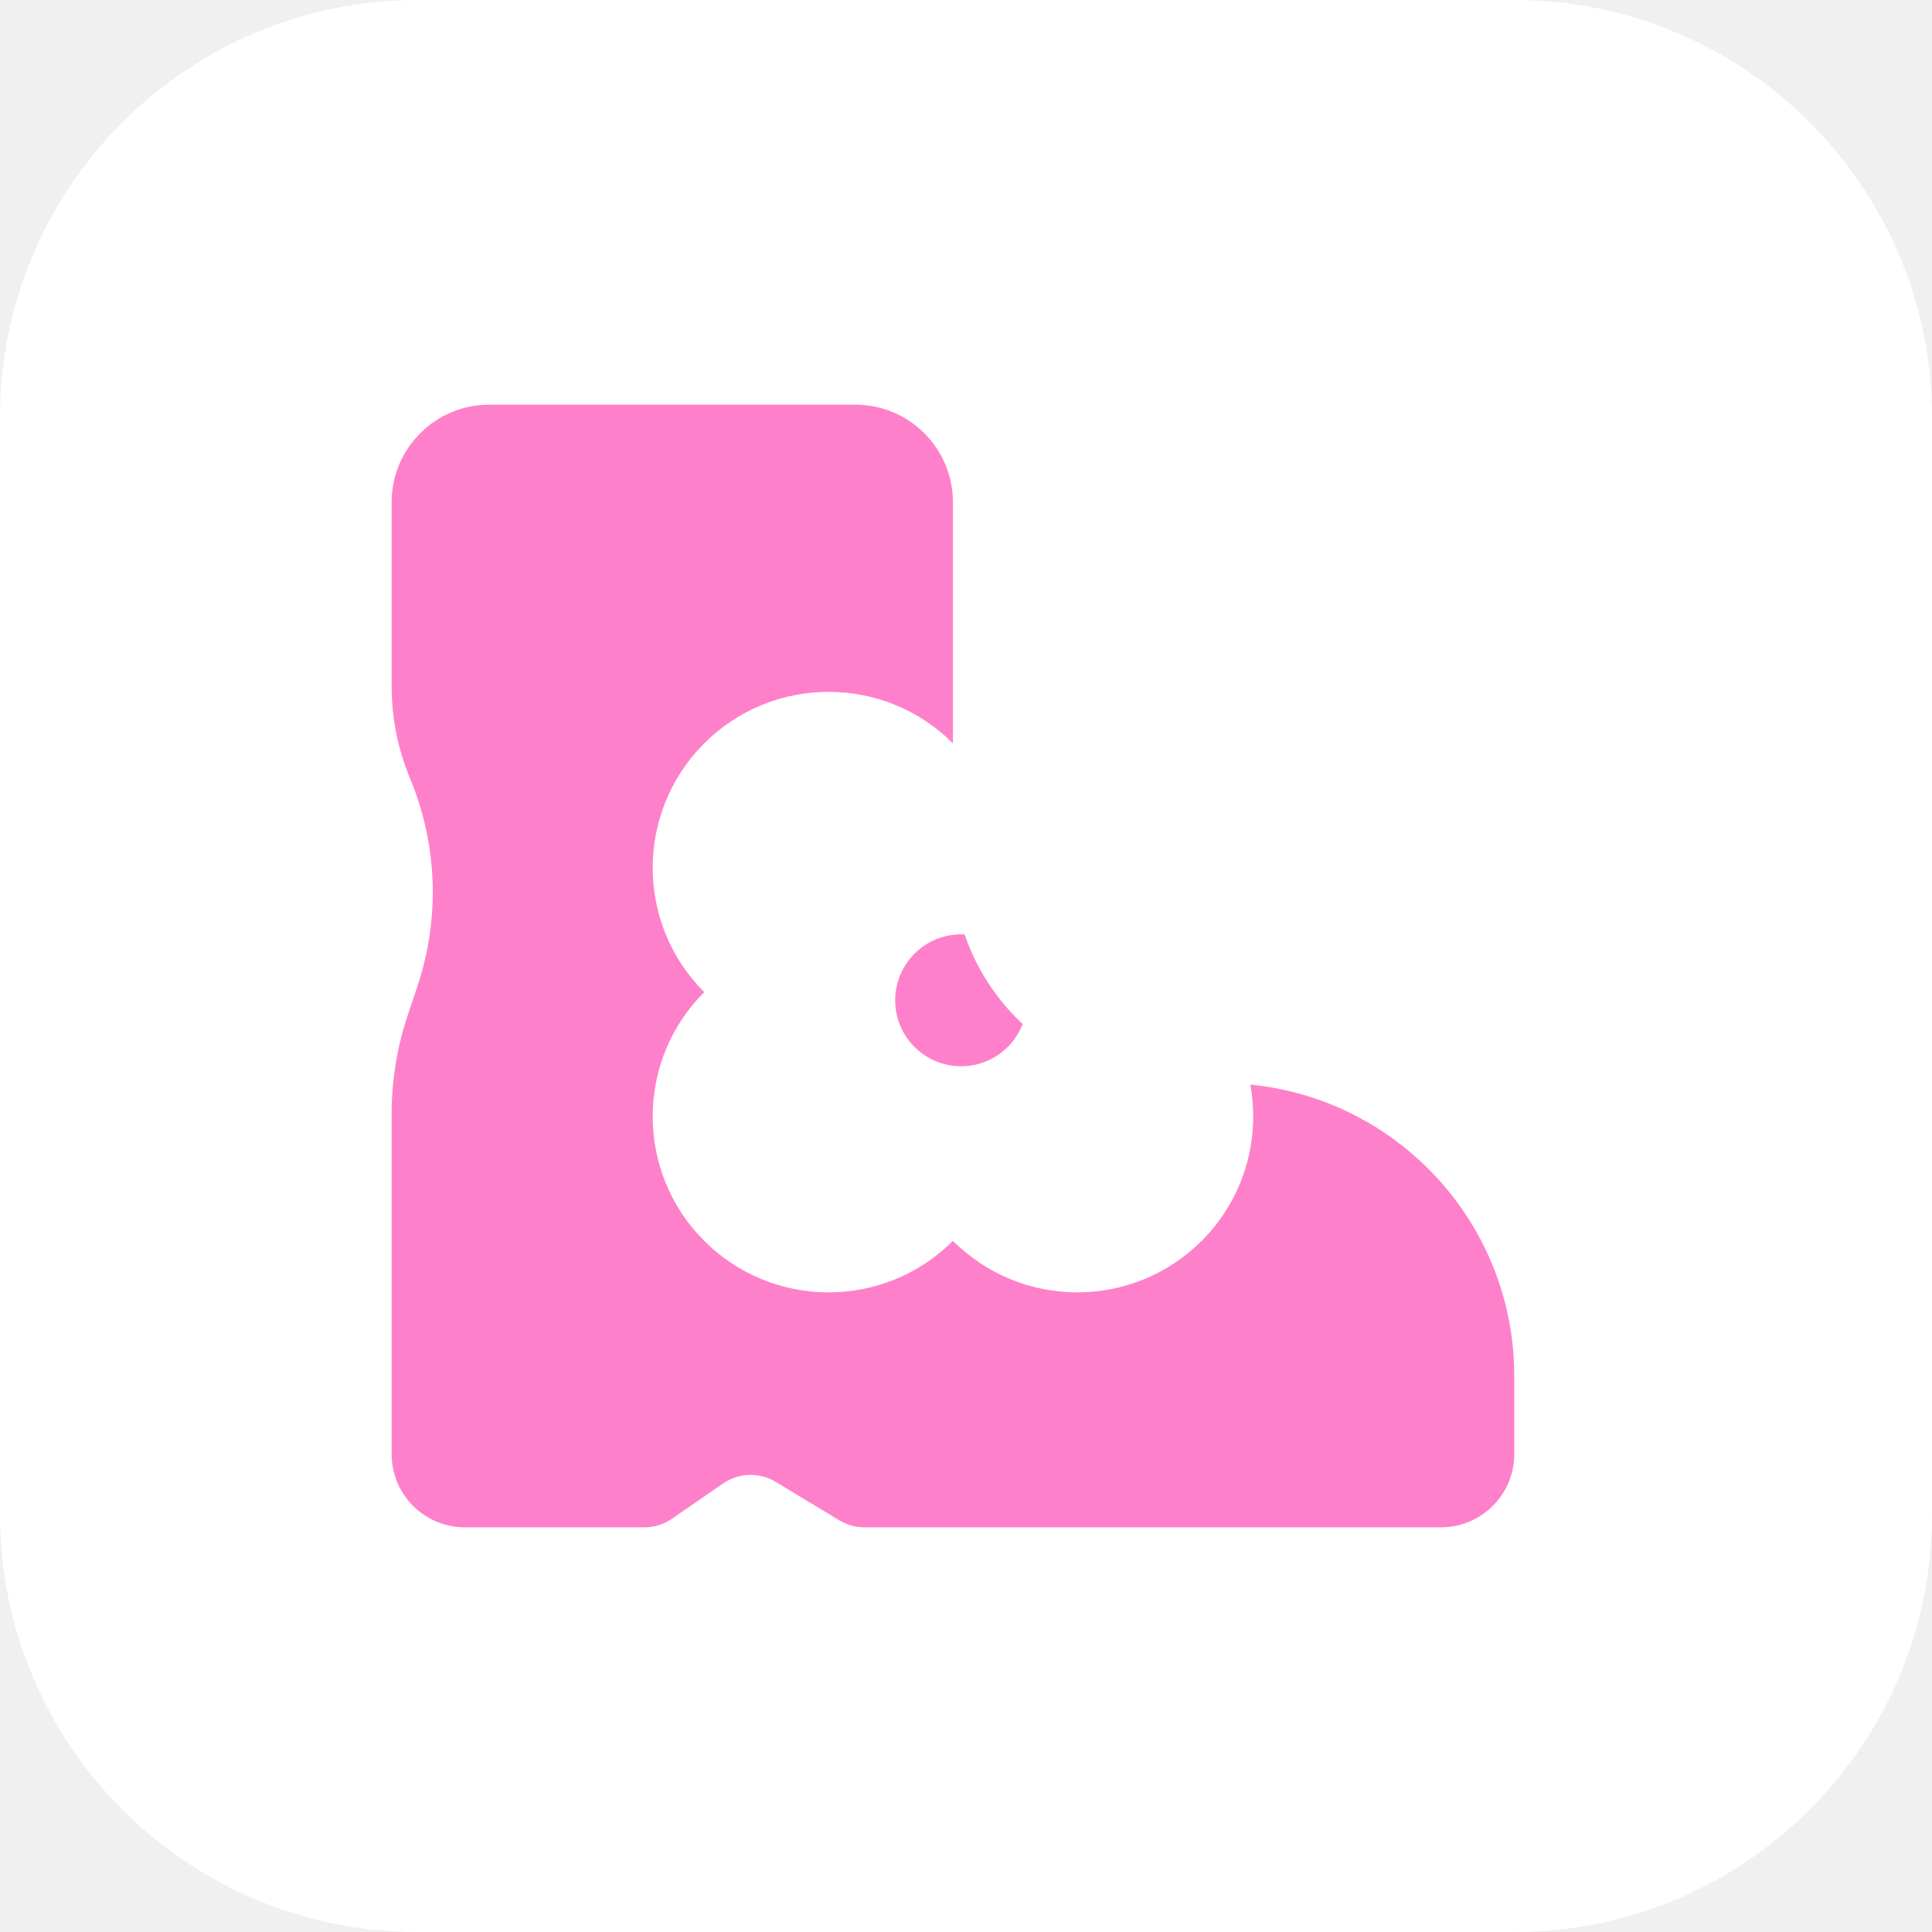
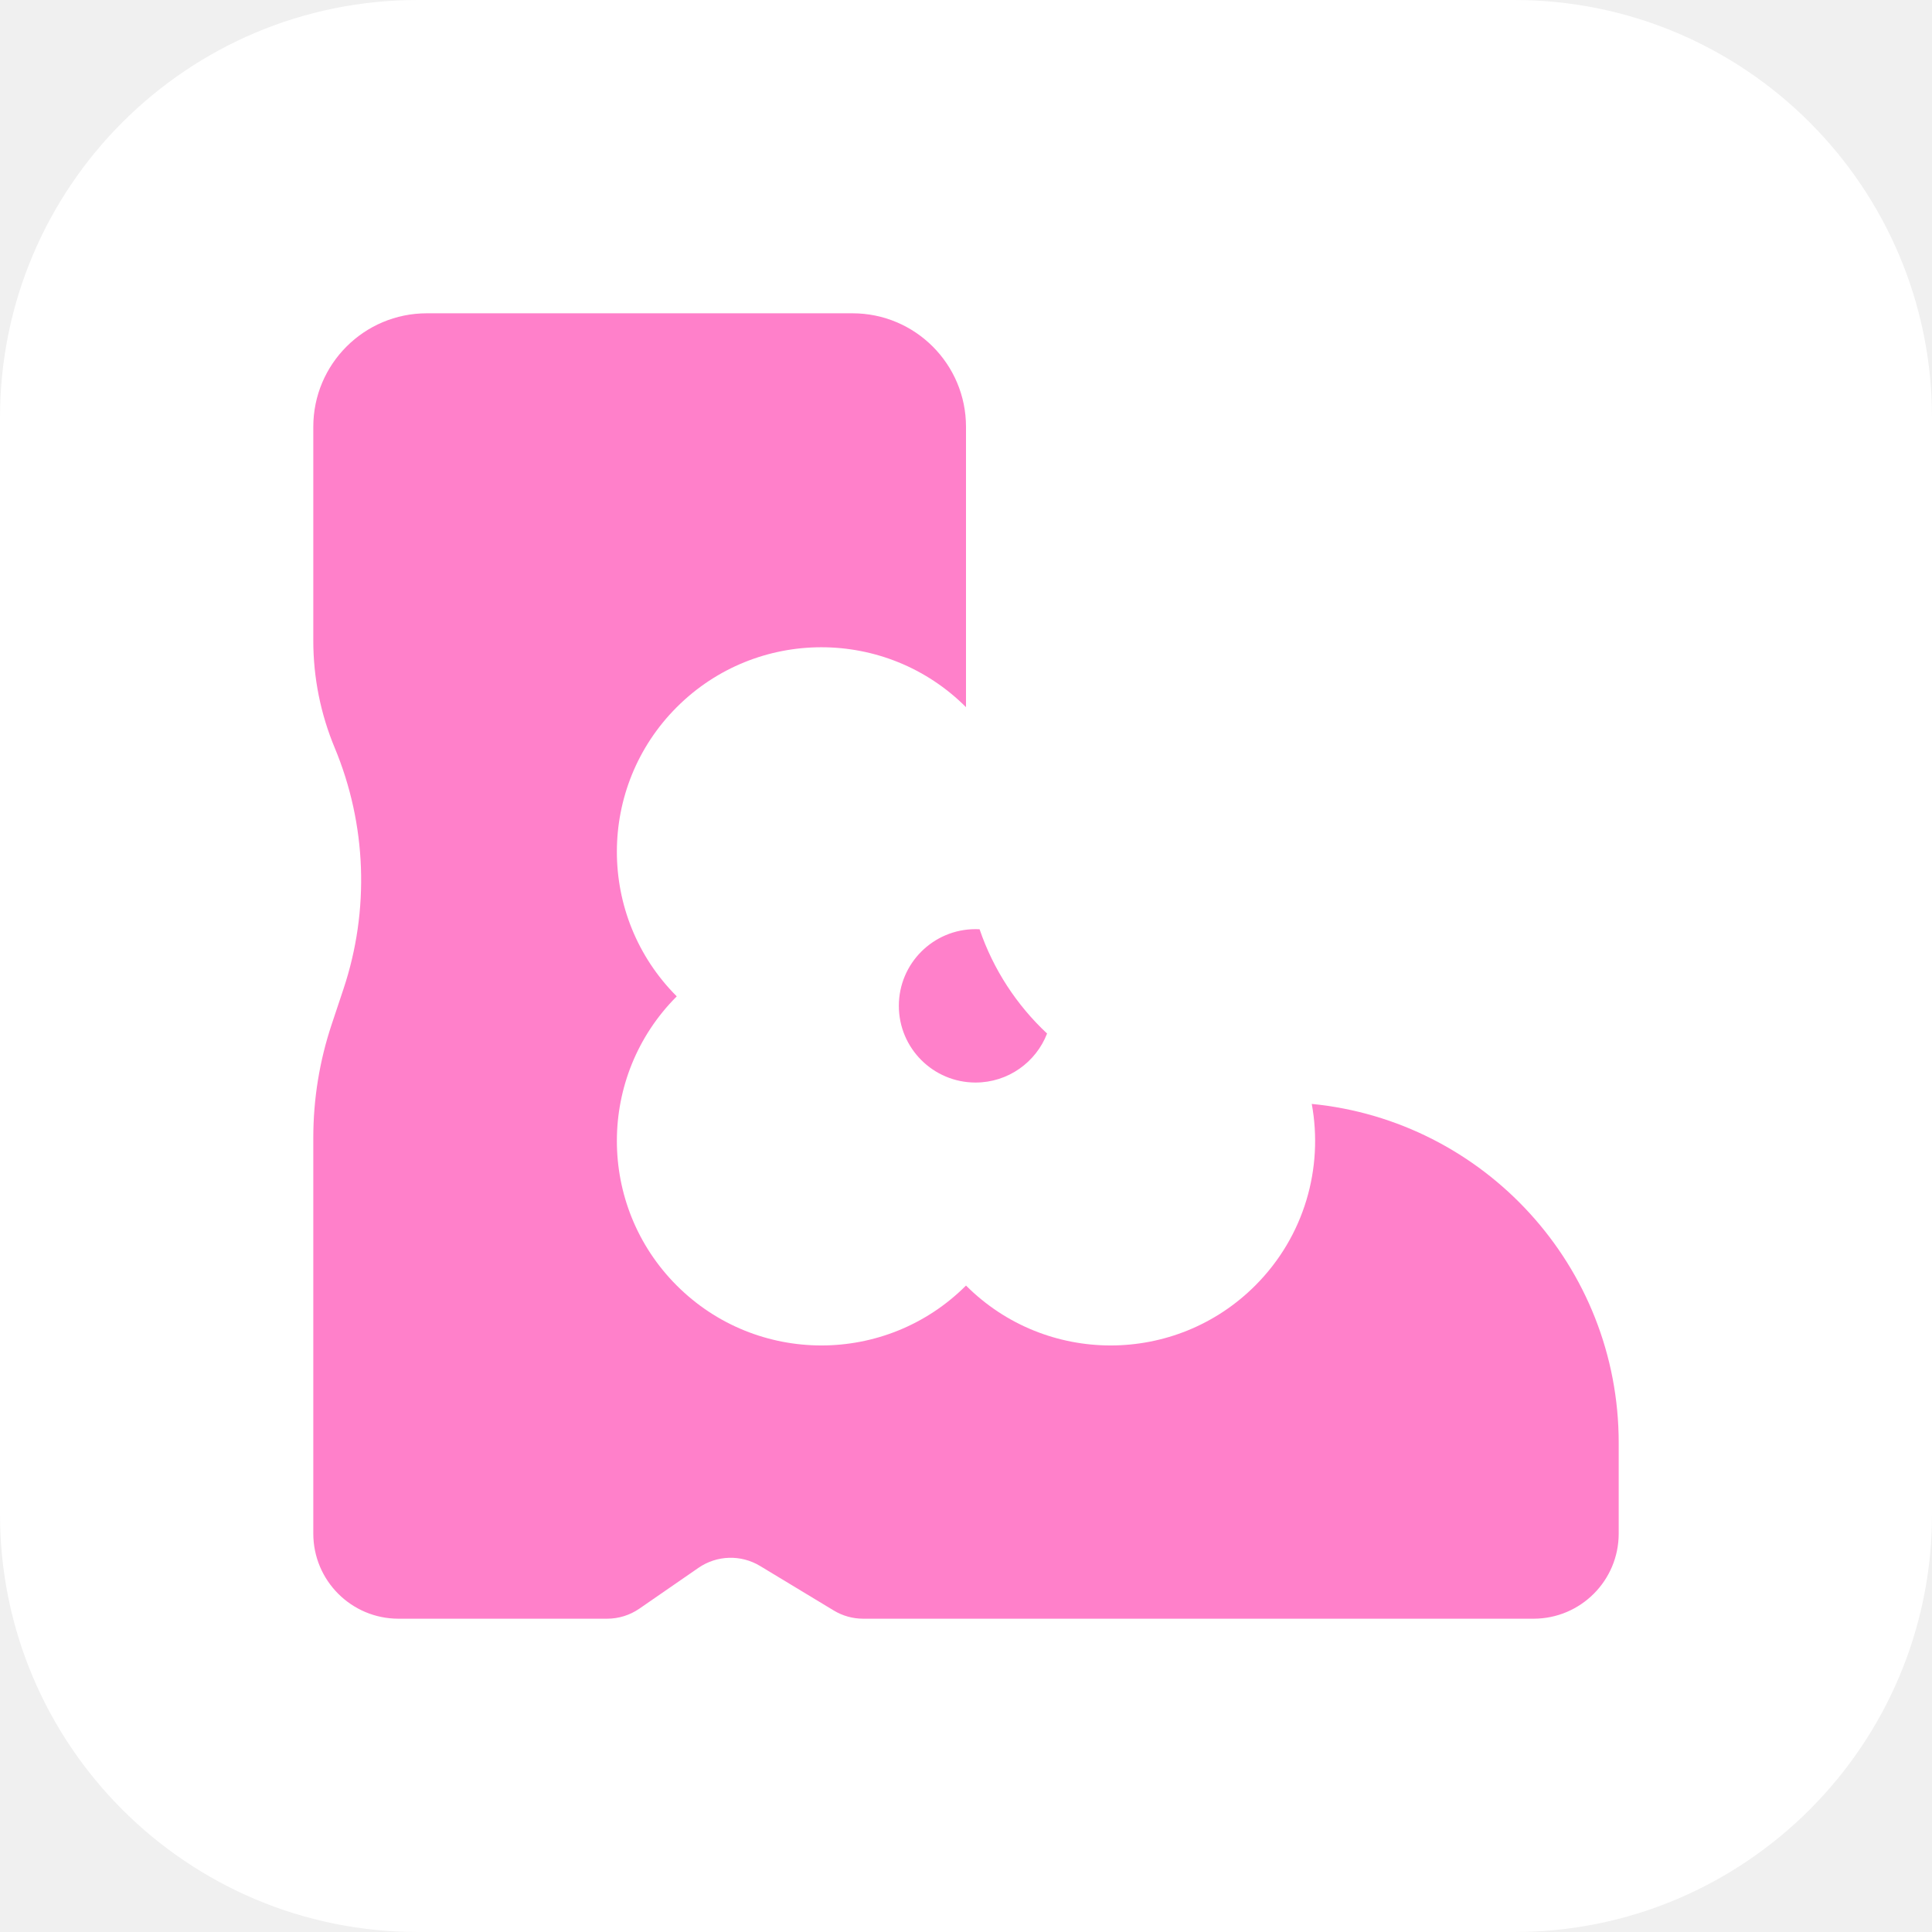
- <svg xmlns="http://www.w3.org/2000/svg" width="74" height="74" viewBox="0 0 74 74" fill="none">
-   <rect width="74" height="74" rx="16" fill="white" />
-   <path fill-rule="evenodd" clip-rule="evenodd" d="M18.739 15.5C16.674 15.5 15 17.174 15 19.239V26.288C15 27.497 15.239 28.694 15.704 29.81C16.757 32.337 16.86 35.159 15.995 37.755L15.606 38.921C15.205 40.125 15 41.386 15 42.655V55.696C15 57.244 16.256 58.5 17.804 58.5H24.678C25.058 58.5 25.429 58.384 25.741 58.169L27.687 56.825C28.292 56.406 29.087 56.382 29.717 56.763L32.145 58.23C32.437 58.407 32.771 58.5 33.112 58.5H55.196C56.744 58.5 58 57.244 58 55.696V52.706C58 46.885 53.565 42.099 47.889 41.543C48.275 43.647 47.654 45.9 46.027 47.527C43.396 50.158 39.131 50.158 36.5 47.527L36.5 47.527L36.5 47.527C33.869 50.158 29.604 50.158 26.973 47.527C24.342 44.896 24.342 40.631 26.973 38C24.342 35.369 24.342 31.104 26.973 28.473C29.604 25.842 33.869 25.842 36.5 28.473L36.5 19.239C36.5 17.174 34.826 15.5 32.761 15.5H18.739ZM36.948 35.791C36.903 35.789 36.859 35.788 36.814 35.788C35.419 35.788 34.288 36.919 34.288 38.314C34.288 39.709 35.419 40.84 36.814 40.84C37.888 40.84 38.805 40.17 39.171 39.225C38.171 38.29 37.399 37.115 36.948 35.791Z" fill="#FF80CA" />
+ <svg xmlns="http://www.w3.org/2000/svg" width="1000" height="1000" viewBox="0 0 1000 1000" fill="none">
+   <rect width="1000" height="1000" rx="216.216" fill="white" />
+   <path fill-rule="evenodd" clip-rule="evenodd" d="M220.917 162.162C188.467 162.162 162.162 188.467 162.162 220.917V331.682C162.162 350.678 165.924 369.486 173.23 387.021C189.772 426.721 191.392 471.065 177.791 511.867L171.684 530.19C165.377 549.109 162.162 568.921 162.162 588.864V793.772C162.162 818.109 181.891 837.838 206.228 837.838H314.243C320.208 837.838 326.032 836.022 330.939 832.632L361.518 811.51C371.031 804.939 383.514 804.559 393.409 810.54L431.567 833.602C436.152 836.373 441.406 837.838 446.763 837.838H793.772C818.109 837.838 837.838 818.109 837.838 793.772V746.801C837.838 655.322 768.15 580.12 678.966 571.385C685.022 604.447 675.267 639.835 649.702 665.401C608.364 706.739 541.341 706.739 500.002 665.401L500 665.398L499.998 665.401C458.659 706.739 391.636 706.739 350.298 665.401C308.963 624.066 308.959 557.051 350.287 515.712C308.959 474.372 308.963 407.358 350.298 366.023C391.636 324.684 458.659 324.684 499.998 366.023L500 366.025V220.917C500 188.467 473.695 162.162 441.246 162.162H220.917ZM507.029 480.984C506.335 480.948 505.637 480.93 504.935 480.93C483.012 480.93 465.24 498.702 465.24 520.625C465.24 542.548 483.012 560.32 504.935 560.32C521.805 560.32 536.218 549.796 541.965 534.955C526.247 520.269 514.116 501.793 507.029 480.984Z" fill="#FF80CA" />
</svg>
